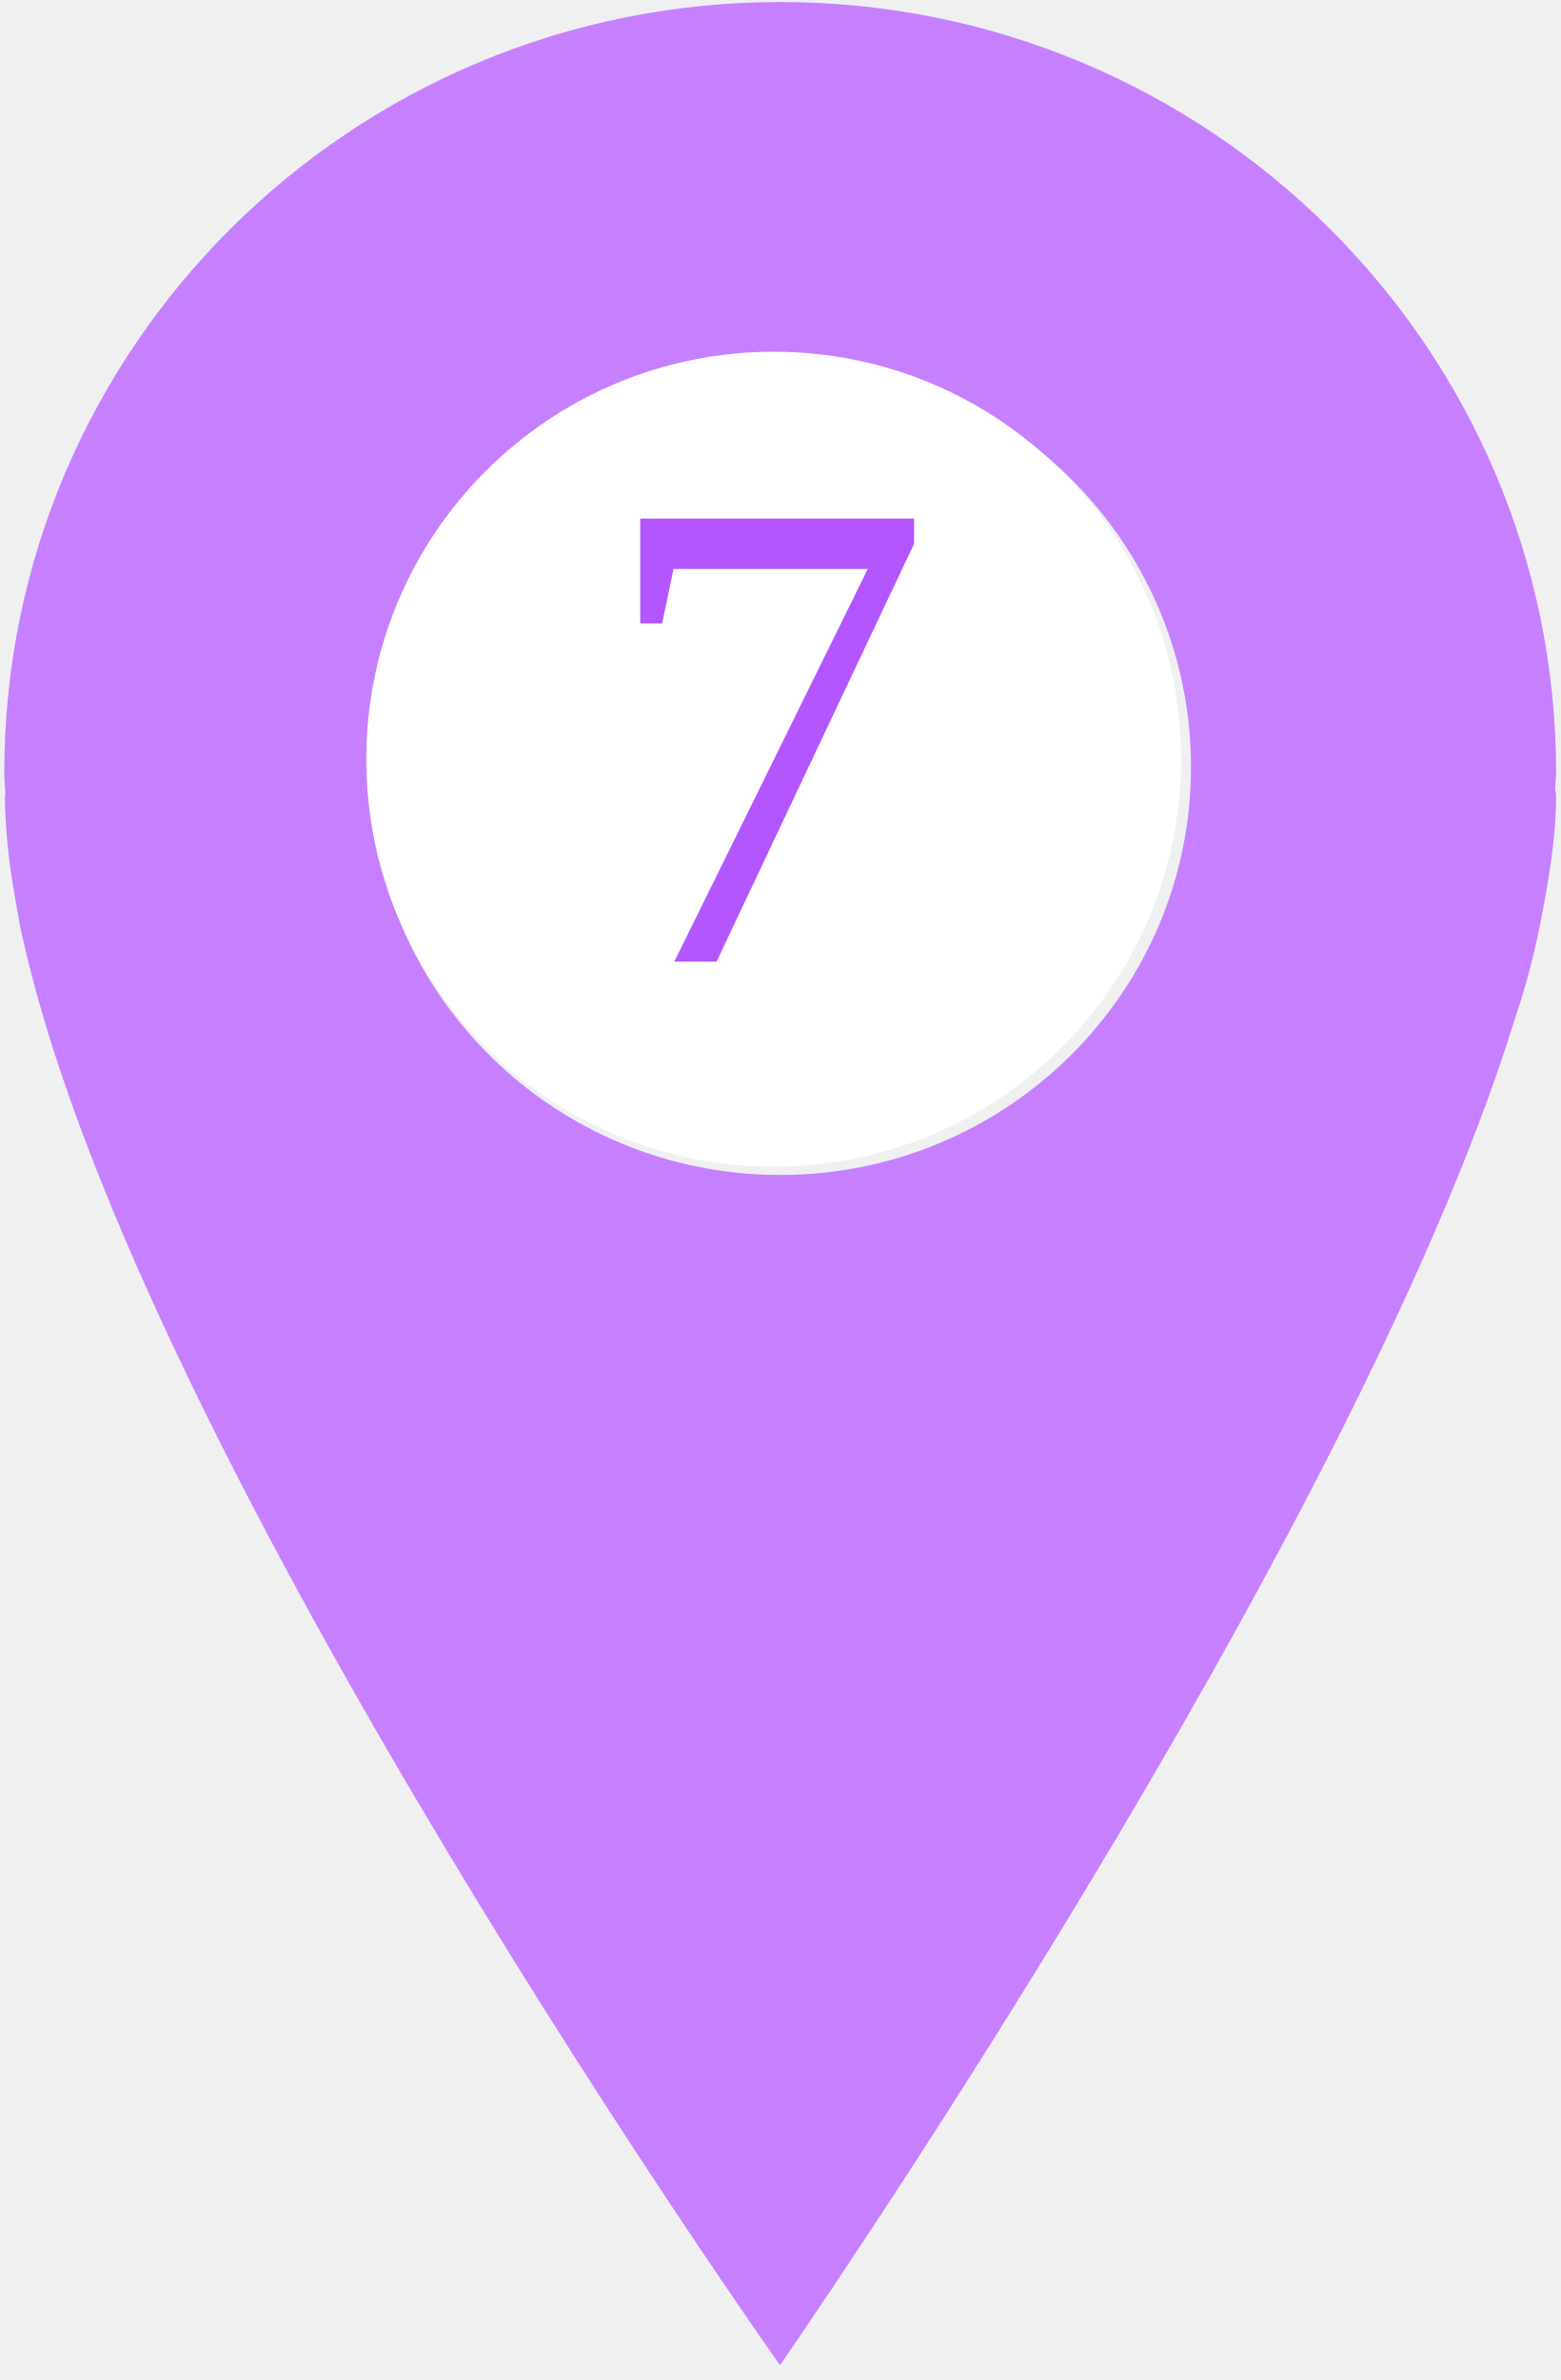
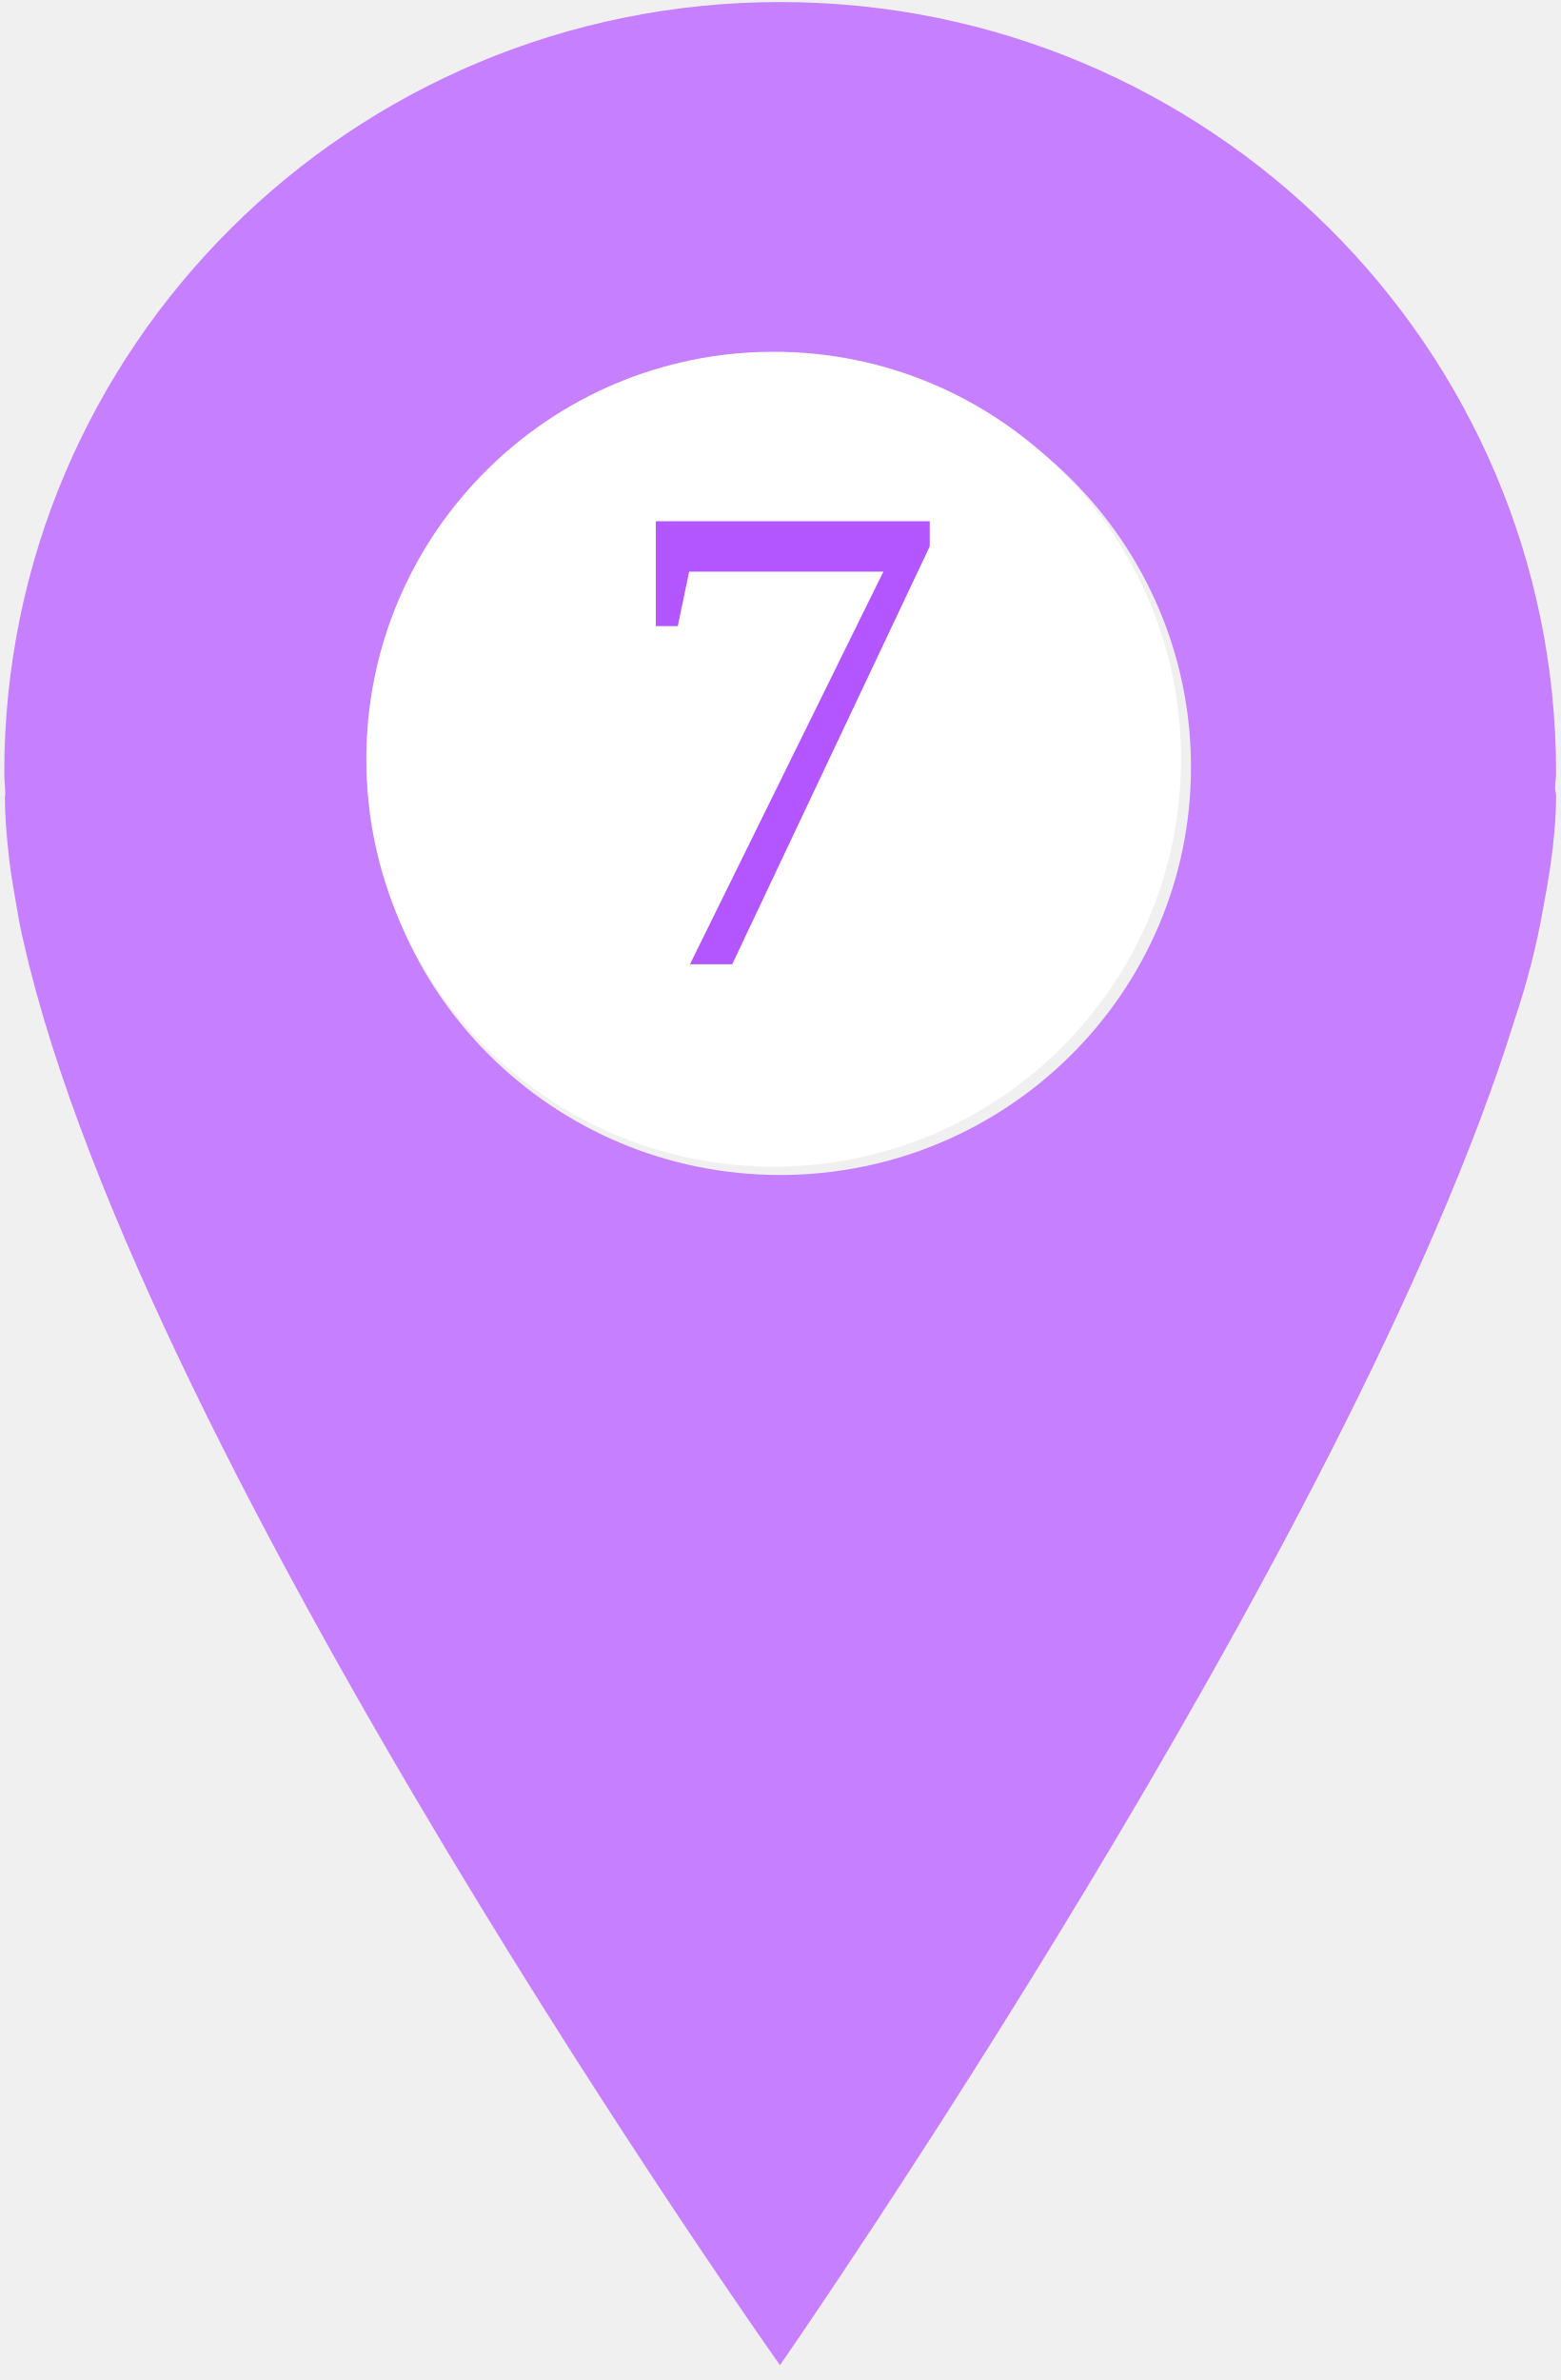
<svg xmlns="http://www.w3.org/2000/svg" width="40" zoomAndPan="magnify" viewBox="0 0 30 45.75" height="61" preserveAspectRatio="xMidYMid meet" version="1.0">
  <defs>
    <g />
    <clipPath id="bed344be5b">
      <path d="M 0.082 0 L 29.918 0 L 29.918 45.5 L 0.082 45.5 Z M 0.082 0 " clip-rule="nonzero" />
    </clipPath>
    <clipPath id="a8c62357f2">
      <path d="M 7.043 6.762 L 22.707 6.762 L 22.707 22.426 L 7.043 22.426 Z M 7.043 6.762 " clip-rule="nonzero" />
    </clipPath>
  </defs>
  <g clip-path="url(#bed344be5b)">
    <path fill="#c680ff" d="M 29.918 14.855 C 29.918 6.672 23.238 0.039 15 0.039 C 6.762 0.039 0.082 6.672 0.082 14.855 C 0.082 15 0.102 15.145 0.102 15.289 C 0.102 15.293 0.094 15.293 0.094 15.293 C 0.094 15.625 0.117 15.969 0.156 16.324 C 0.164 16.391 0.172 16.453 0.176 16.52 C 0.215 16.824 0.266 17.137 0.324 17.457 C 0.363 17.684 0.402 17.906 0.457 18.121 C 2.734 28.164 14.996 45.465 14.996 45.465 C 14.996 45.465 26.008 29.625 29.109 19.637 C 29.355 18.914 29.547 18.168 29.68 17.402 C 29.824 16.641 29.918 15.934 29.918 15.293 C 29.918 15.246 29.898 15.203 29.898 15.156 C 29.902 15.055 29.918 14.957 29.918 14.855 Z M 15 22.586 C 10.637 22.586 7.102 19.074 7.102 14.746 C 7.102 10.414 10.633 6.902 15 6.902 C 19.359 6.902 22.898 10.414 22.898 14.746 C 22.898 19.074 19.359 22.586 15 22.586 Z M 15 22.586 " fill-opacity="1" fill-rule="nonzero" />
  </g>
  <g clip-path="url(#a8c62357f2)">
    <path fill="#ffffff" d="M 14.875 6.762 C 10.551 6.762 7.043 10.27 7.043 14.594 C 7.043 18.922 10.551 22.426 14.875 22.426 C 19.203 22.426 22.707 18.922 22.707 14.594 C 22.707 10.27 19.203 6.762 14.875 6.762 " fill-opacity="1" fill-rule="nonzero" />
  </g>
  <g fill="#b356ff" fill-opacity="1">
-     <text x="49%" y="15.5" dominant-baseline="middle" text-anchor="middle" font-size="13px">7</text>
+     <text x="50%" y="15.55" dominant-baseline="middle" text-anchor="middle" font-size="13px">7</text>
  </g>
</svg>
